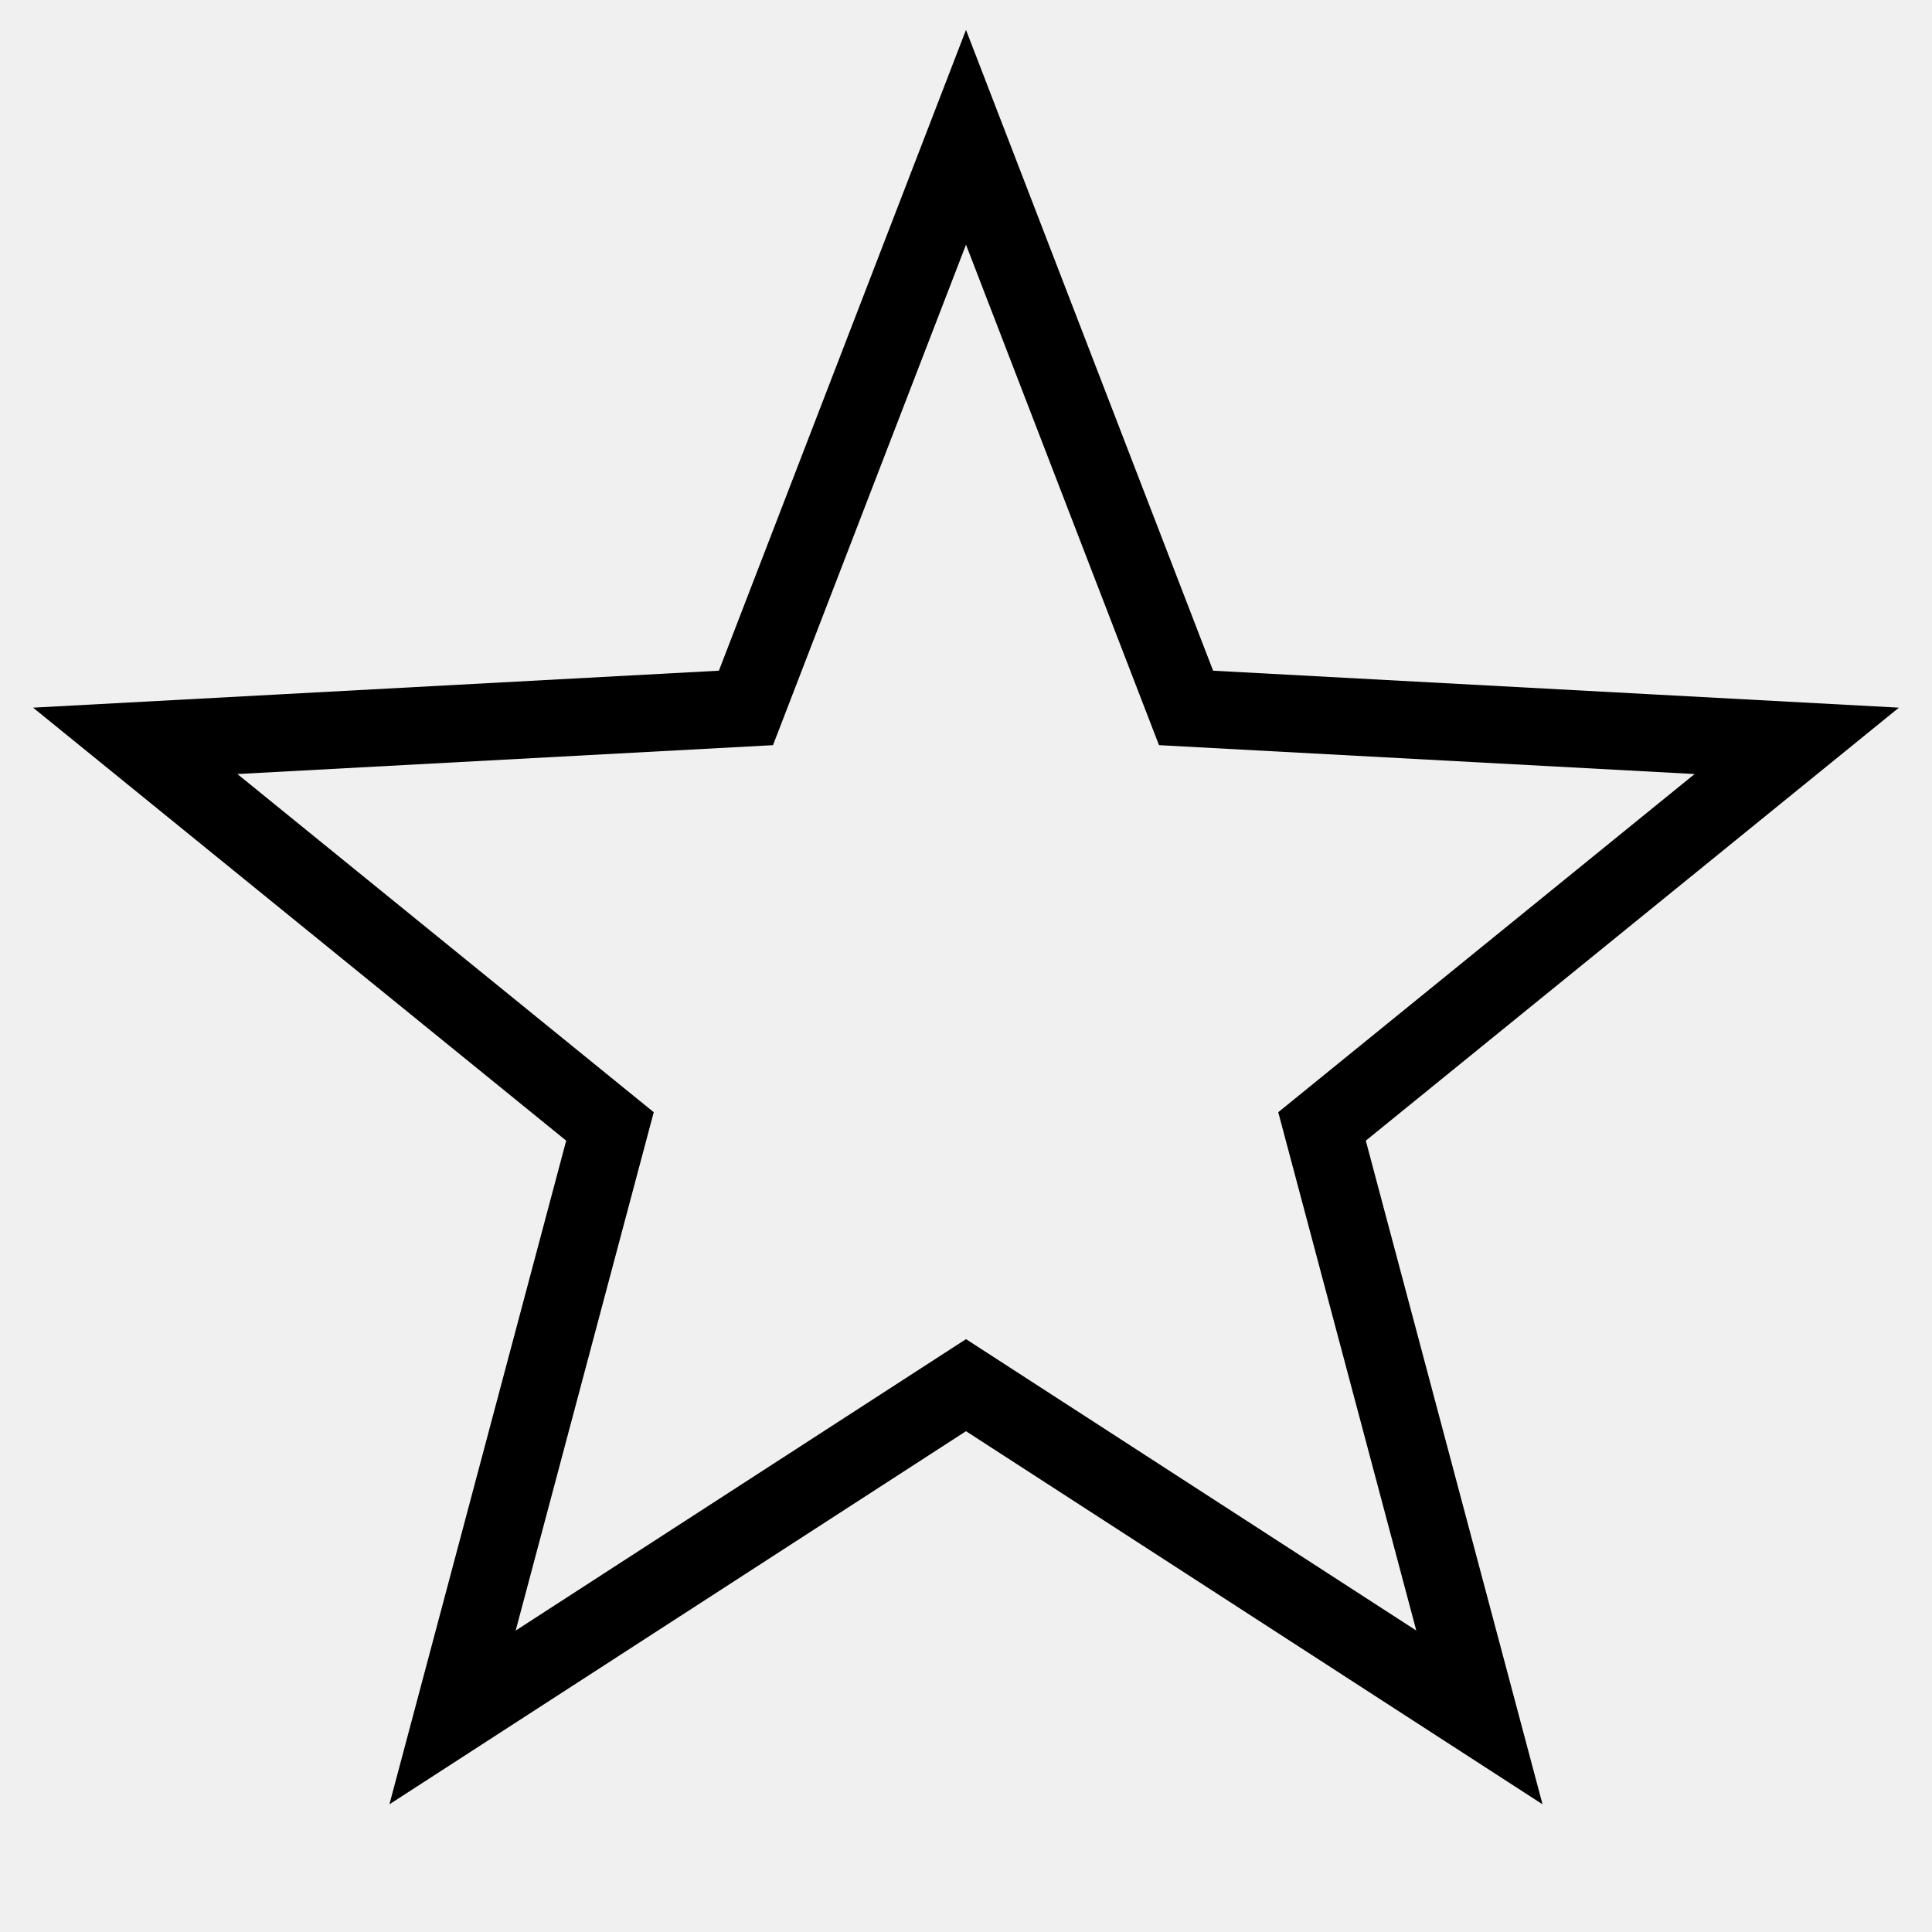
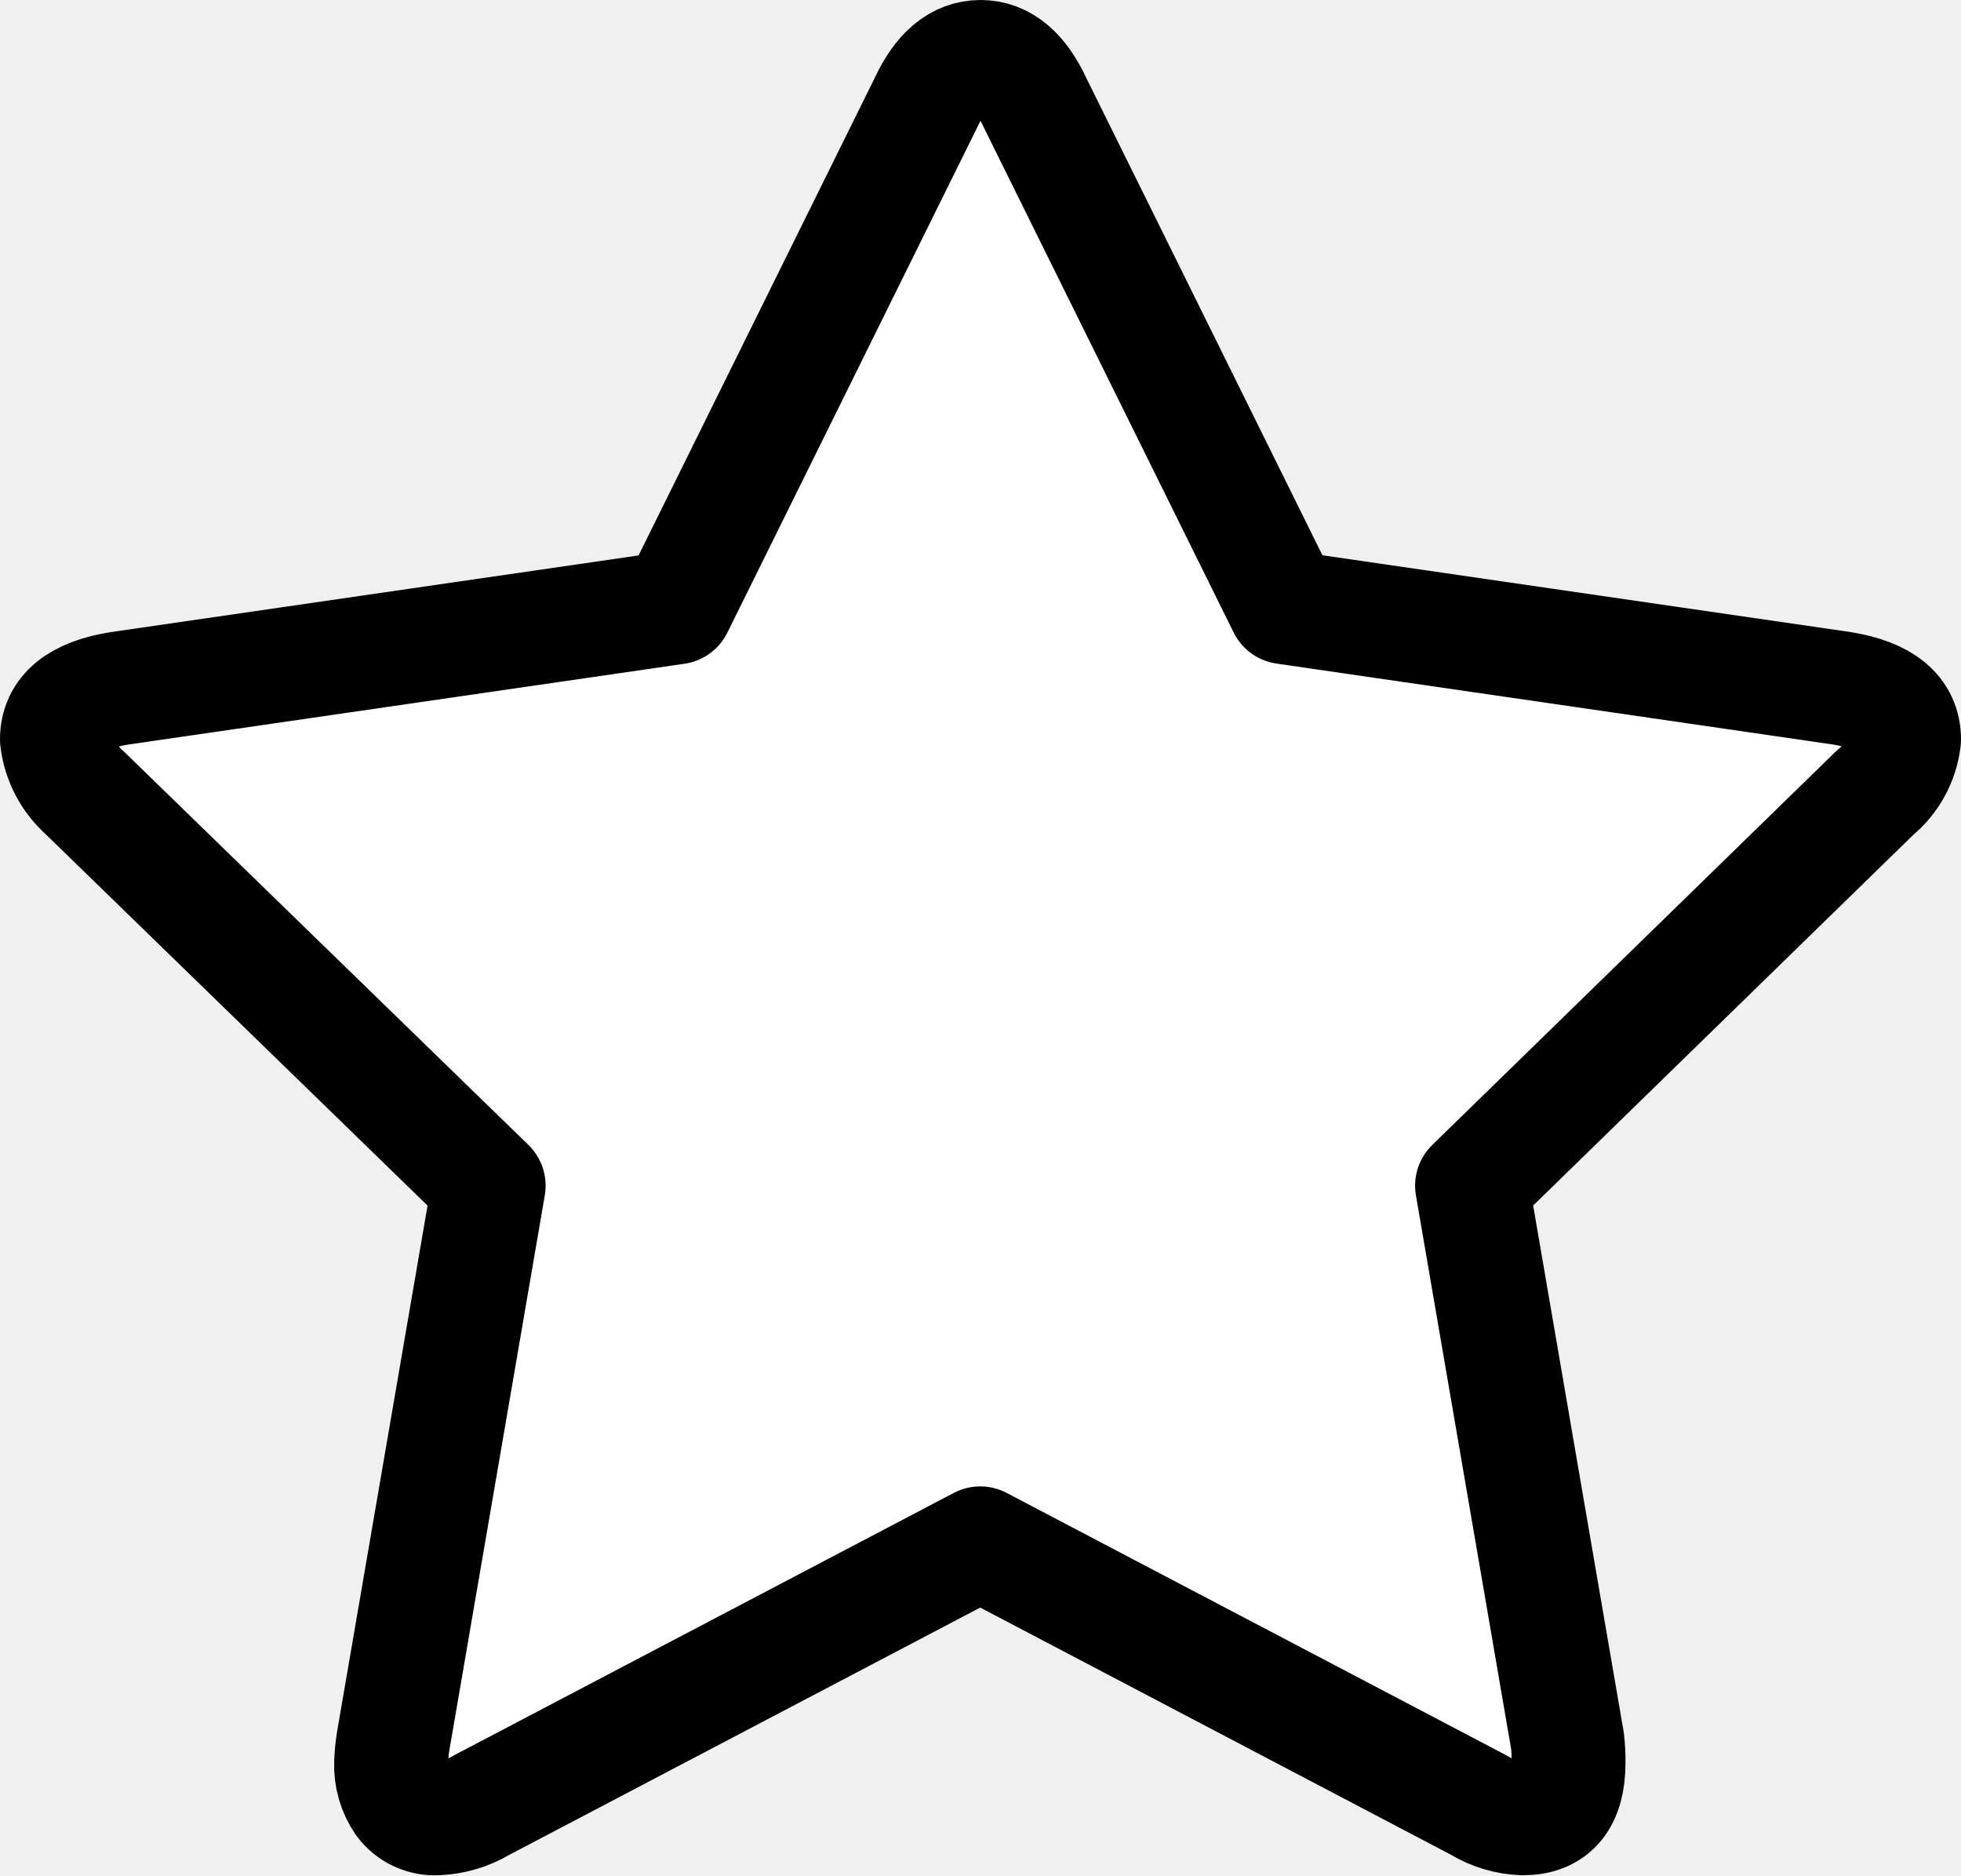
- <svg xmlns="http://www.w3.org/2000/svg" enable-background="new 0 0 50 50" height="50px" id="Layer_1" version="1.1" viewBox="0 0 50 50" width="50px" xml:space="preserve">
-   <rect fill="none" height="50" width="50" />
-   <polygon fill="none" points="25,3.553 30.695,18.321 46.5,19.173   34.214,29.152 38.287,44.447 25,35.848 11.712,44.447 15.786,29.152 3.5,19.173 19.305,18.321 " stroke="#000000" stroke-miterlimit="10" stroke-width="2" />
+ <svg xmlns="http://www.w3.org/2000/svg" width="34.46" height="32.958" viewBox="0 0 34.46 32.958">
+   <g id="Star_unfilled" data-name="Star unfilled" transform="translate(1 -9.99)">
+     <path id="Path_4340" data-name="Path 4340" d="M32.46,22.987q0-.722-1.093-.9l-9.792-1.424L17.186,11.79q-.37-.8-.956-.8t-.956.8l-4.389,8.876L1.092,22.089Q0,22.265,0,22.987a1.486,1.486,0,0,0,.488.936l7.1,6.906L5.911,40.582a3.168,3.168,0,0,0-.039.39,1.15,1.15,0,0,0,.2.693.708.708,0,0,0,.614.283,1.655,1.655,0,0,0,.78-.234l8.759-4.6,8.759,4.6a1.578,1.578,0,0,0,.78.234q.8,0,.8-.975a2.955,2.955,0,0,0-.02-.391l-1.677-9.753,7.081-6.906A1.413,1.413,0,0,0,32.46,22.987Z" transform="translate(0 0)" fill="#fff" stroke="#000" stroke-linejoin="round" stroke-width="2" />
+   </g>
</svg>
